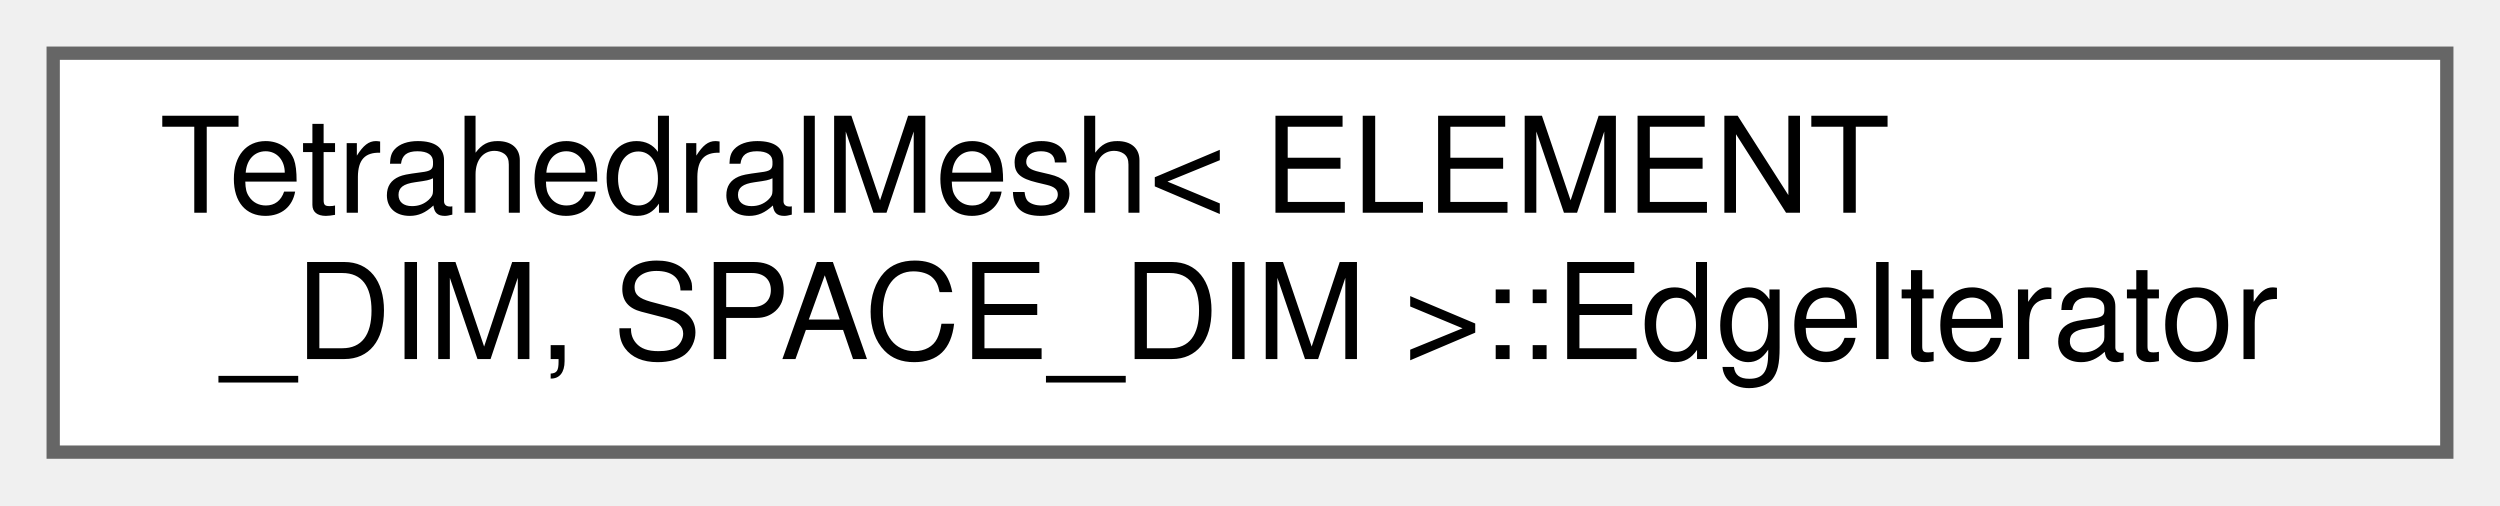
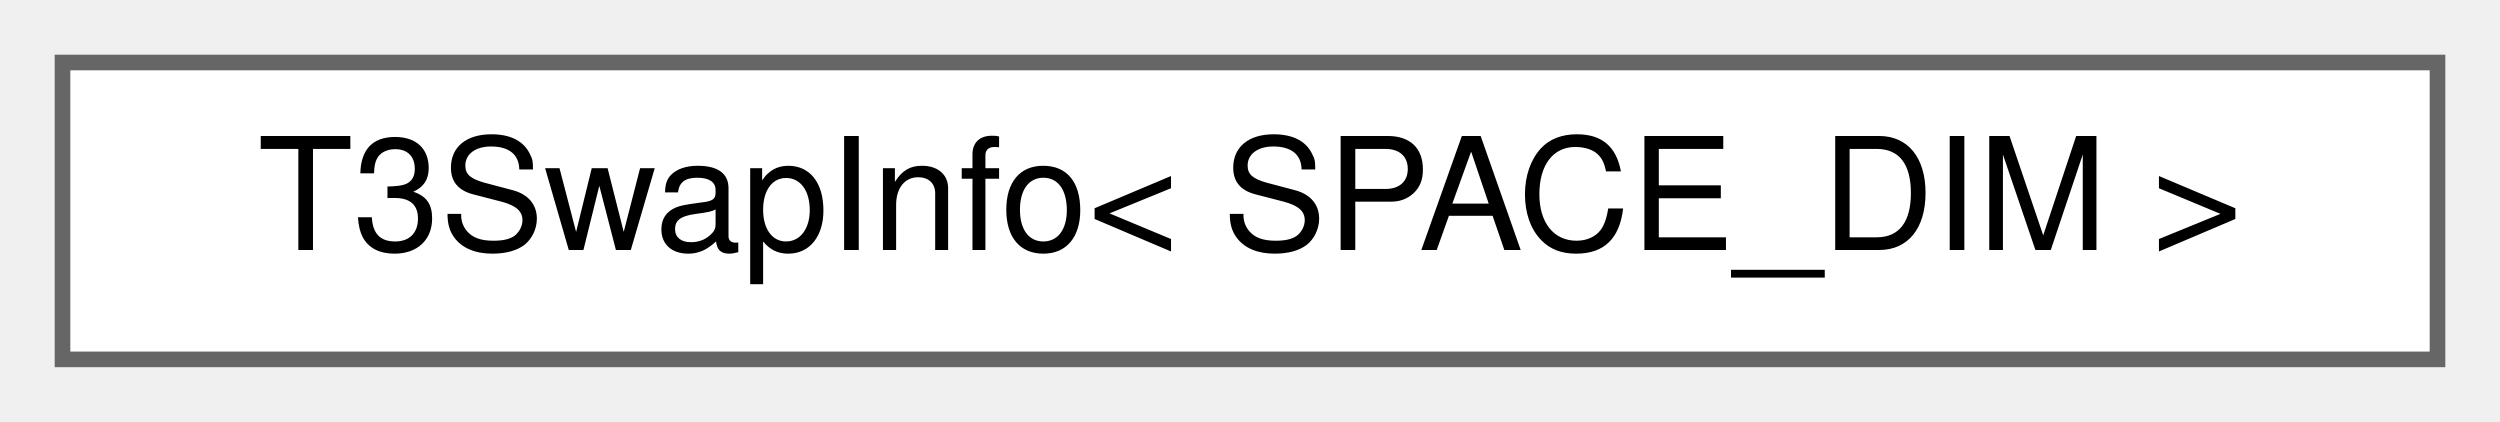
- <svg xmlns="http://www.w3.org/2000/svg" xmlns:xlink="http://www.w3.org/1999/xlink" width="188pt" height="38pt" viewBox="0.00 0.00 188.00 38.00">
-   <g id="graph0" class="graph" transform="scale(1 1) rotate(0) translate(4 34)">
+ <svg xmlns="http://www.w3.org/2000/svg" xmlns:xlink="http://www.w3.org/1999/xlink" width="160pt" height="27pt" viewBox="0.00 0.00 160.00 27.00">
+   <g id="graph0" class="graph" transform="scale(1 1) rotate(0) translate(4 23)">
    <g id="Node000000" class="node">
      <g id="a_Node000000">
-         <a xlink:href="classTetrahedralMesh_1_1EdgeIterator.html" target="_top" xlink:title=" ">
-           <polygon fill="white" stroke="#666666" points="180,-30 0,-30 0,0 180,0 180,-30" />
-           <text text-anchor="start" x="8" y="-18" font-family="Helvetica,sans-Serif" font-size="10.00">TetrahedralMesh&lt; ELEMENT</text>
-           <text text-anchor="middle" x="90" y="-7" font-family="Helvetica,sans-Serif" font-size="10.00">_DIM, SPACE_DIM &gt;::EdgeIterator</text>
+         <a xlink:href="structT3SwapInfo.html" target="_top" xlink:title=" ">
+           <polygon fill="white" stroke="#666666" points="152,-19 0,-19 0,0 152,0 152,-19" />
+           <text text-anchor="middle" x="76" y="-7" font-family="Helvetica,sans-Serif" font-size="10.00">T3SwapInfo&lt; SPACE_DIM &gt;</text>
        </a>
      </g>
    </g>
  </g>
</svg>
